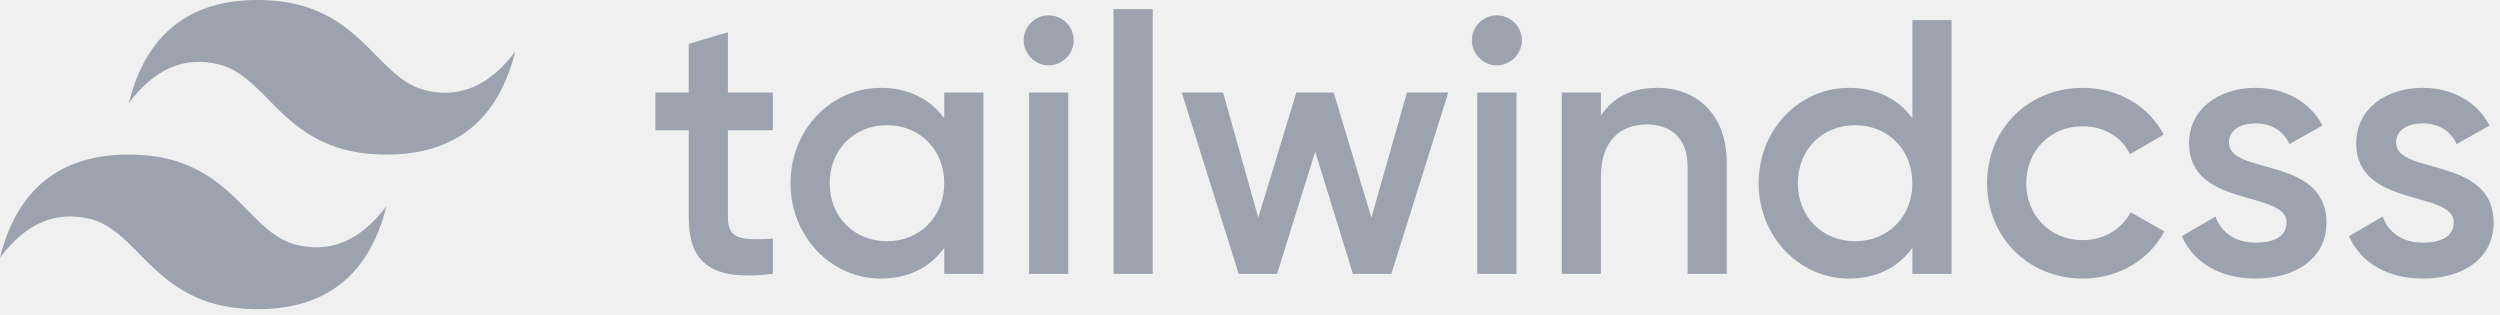
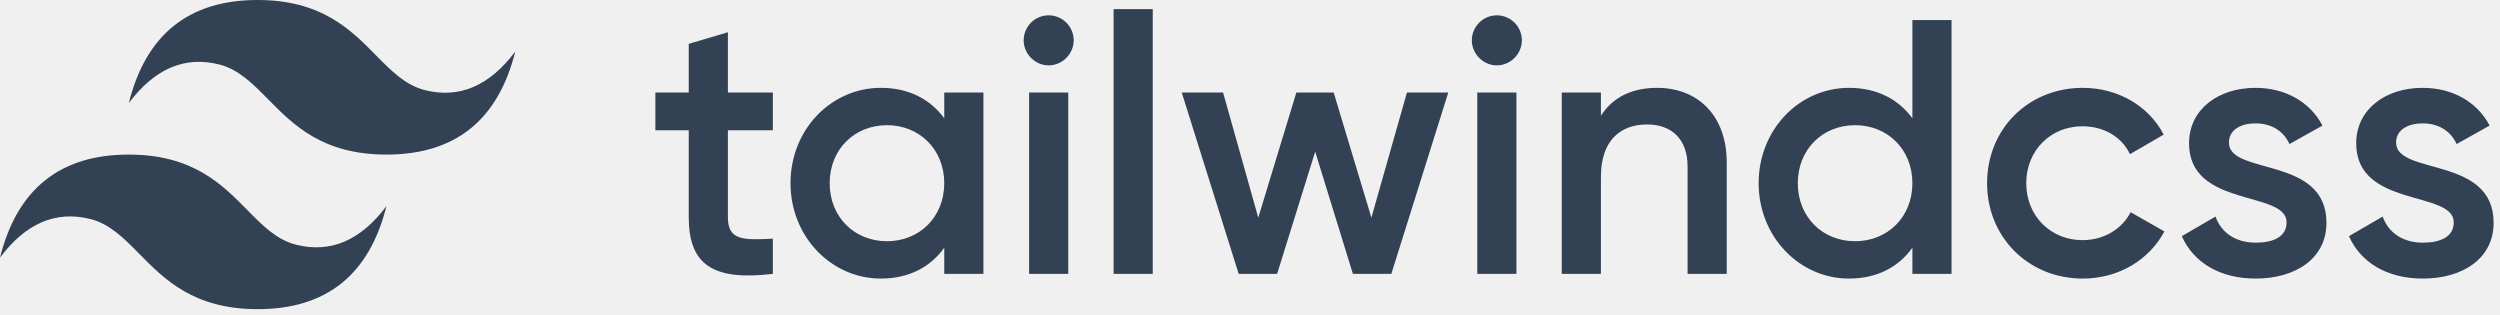
<svg xmlns="http://www.w3.org/2000/svg" fill="none" viewBox="0 0 262 33">
  <g fill-rule="evenodd" clip-path="url(#prefix__clip0)" clip-rule="evenodd">
-     <path fill="#9ca3af" d="M27 0c-7.2 0-11.7 3.6-13.5 10.8 2.7-3.6 5.85-4.95 9.45-4.05 2.054.513 3.522 2.004 5.147 3.653C30.744 13.09 33.808 16.2 40.5 16.2c7.2 0 11.7-3.6 13.5-10.8-2.7 3.6-5.85 4.95-9.45 4.05-2.054-.513-3.522-2.004-5.147-3.653C36.756 3.11 33.692 0 27 0zM13.5 16.2C6.3 16.2 1.8 19.8 0 27c2.7-3.6 5.85-4.95 9.45-4.05 2.054.514 3.522 2.004 5.147 3.653C17.244 29.29 20.308 32.4 27 32.4c7.2 0 11.7-3.6 13.5-10.8-2.7 3.6-5.85 4.95-9.45 4.05-2.054-.513-3.522-2.004-5.147-3.653C23.256 19.31 20.192 16.2 13.5 16.2z" />
-     <path fill="#9ca3af" d="M80.996 13.652h-4.712v9.12c0 2.432 1.596 2.394 4.712 2.242V28.7c-6.308.76-8.816-.988-8.816-5.928v-9.12h-3.496V9.7h3.496V4.596l4.104-1.216V9.7h4.712v3.952zM98.958 9.7h4.104v19h-4.104v-2.736c-1.444 2.014-3.686 3.23-6.65 3.23-5.168 0-9.462-4.37-9.462-9.994 0-5.662 4.294-9.994 9.462-9.994 2.964 0 5.206 1.216 6.65 3.192V9.7zm-6.004 15.58c3.42 0 6.004-2.546 6.004-6.08 0-3.534-2.584-6.08-6.004-6.08-3.42 0-6.004 2.546-6.004 6.08 0 3.534 2.584 6.08 6.004 6.08zm16.948-18.43c-1.444 0-2.622-1.216-2.622-2.622a2.627 2.627 0 012.622-2.622 2.627 2.627 0 012.622 2.622c0 1.406-1.178 2.622-2.622 2.622zM107.85 28.7v-19h4.104v19h-4.104zm8.854 0V.96h4.104V28.7h-4.104zm30.742-19h4.332l-5.966 19h-4.028l-3.952-12.806-3.99 12.806h-4.028l-5.966-19h4.332l3.686 13.11 3.99-13.11h3.914l3.952 13.11 3.724-13.11zm9.424-2.85c-1.444 0-2.622-1.216-2.622-2.622a2.627 2.627 0 012.622-2.622 2.627 2.627 0 012.622 2.622c0 1.406-1.178 2.622-2.622 2.622zm-2.052 21.85v-19h4.104v19h-4.104zm18.848-19.494c4.256 0 7.296 2.888 7.296 7.828V28.7h-4.104V17.452c0-2.888-1.672-4.408-4.256-4.408-2.698 0-4.826 1.596-4.826 5.472V28.7h-4.104v-19h4.104v2.432c1.254-1.976 3.306-2.926 5.89-2.926zM200.418 2.1h4.104v26.6h-4.104v-2.736c-1.444 2.014-3.686 3.23-6.65 3.23-5.168 0-9.462-4.37-9.462-9.994 0-5.662 4.294-9.994 9.462-9.994 2.964 0 5.206 1.216 6.65 3.192V2.1zm-6.004 23.18c3.42 0 6.004-2.546 6.004-6.08 0-3.534-2.584-6.08-6.004-6.08-3.42 0-6.004 2.546-6.004 6.08 0 3.534 2.584 6.08 6.004 6.08zm23.864 3.914c-5.738 0-10.032-4.37-10.032-9.994 0-5.662 4.294-9.994 10.032-9.994 3.724 0 6.954 1.938 8.474 4.902l-3.534 2.052c-.836-1.786-2.698-2.926-4.978-2.926-3.344 0-5.89 2.546-5.89 5.966 0 3.42 2.546 5.966 5.89 5.966 2.28 0 4.142-1.178 5.054-2.926l3.534 2.014c-1.596 3.002-4.826 4.94-8.55 4.94zm15.314-14.25c0 3.458 10.222 1.368 10.222 8.398 0 3.8-3.306 5.852-7.41 5.852-3.8 0-6.536-1.71-7.752-4.446l3.534-2.052c.608 1.71 2.128 2.736 4.218 2.736 1.824 0 3.23-.608 3.23-2.128 0-3.382-10.222-1.482-10.222-8.284 0-3.572 3.078-5.814 6.954-5.814 3.116 0 5.7 1.444 7.03 3.952l-3.458 1.938c-.684-1.482-2.014-2.166-3.572-2.166-1.482 0-2.774.646-2.774 2.014zm17.518 0c0 3.458 10.222 1.368 10.222 8.398 0 3.8-3.306 5.852-7.41 5.852-3.8 0-6.536-1.71-7.752-4.446l3.534-2.052c.608 1.71 2.128 2.736 4.218 2.736 1.824 0 3.23-.608 3.23-2.128 0-3.382-10.222-1.482-10.222-8.284 0-3.572 3.078-5.814 6.954-5.814 3.116 0 5.7 1.444 7.03 3.952l-3.458 1.938c-.684-1.482-2.014-2.166-3.572-2.166-1.482 0-2.774.646-2.774 2.014z" />
+     <path fill="#334155" d="M27 0c-7.2 0-11.7 3.6-13.5 10.8 2.7-3.6 5.85-4.95 9.45-4.05 2.054.513 3.522 2.004 5.147 3.653C30.744 13.09 33.808 16.2 40.5 16.2c7.2 0 11.7-3.6 13.5-10.8-2.7 3.6-5.85 4.95-9.45 4.05-2.054-.513-3.522-2.004-5.147-3.653C36.756 3.11 33.692 0 27 0zM13.5 16.2C6.3 16.2 1.8 19.8 0 27c2.7-3.6 5.85-4.95 9.45-4.05 2.054.514 3.522 2.004 5.147 3.653C17.244 29.29 20.308 32.4 27 32.4c7.2 0 11.7-3.6 13.5-10.8-2.7 3.6-5.85 4.95-9.45 4.05-2.054-.513-3.522-2.004-5.147-3.653C23.256 19.31 20.192 16.2 13.5 16.2z" />
+     <path fill="#334155" d="M80.996 13.652h-4.712v9.12c0 2.432 1.596 2.394 4.712 2.242V28.7c-6.308.76-8.816-.988-8.816-5.928v-9.12h-3.496V9.7h3.496V4.596l4.104-1.216V9.7h4.712v3.952zM98.958 9.7h4.104v19h-4.104v-2.736c-1.444 2.014-3.686 3.23-6.65 3.23-5.168 0-9.462-4.37-9.462-9.994 0-5.662 4.294-9.994 9.462-9.994 2.964 0 5.206 1.216 6.65 3.192V9.7zm-6.004 15.58c3.42 0 6.004-2.546 6.004-6.08 0-3.534-2.584-6.08-6.004-6.08-3.42 0-6.004 2.546-6.004 6.08 0 3.534 2.584 6.08 6.004 6.08zm16.948-18.43c-1.444 0-2.622-1.216-2.622-2.622a2.627 2.627 0 012.622-2.622 2.627 2.627 0 012.622 2.622c0 1.406-1.178 2.622-2.622 2.622zM107.85 28.7v-19h4.104v19h-4.104zm8.854 0V.96h4.104V28.7h-4.104zm30.742-19h4.332l-5.966 19h-4.028l-3.952-12.806-3.99 12.806h-4.028l-5.966-19h4.332l3.686 13.11 3.99-13.11h3.914l3.952 13.11 3.724-13.11zm9.424-2.85c-1.444 0-2.622-1.216-2.622-2.622a2.627 2.627 0 012.622-2.622 2.627 2.627 0 012.622 2.622c0 1.406-1.178 2.622-2.622 2.622zm-2.052 21.85v-19h4.104v19h-4.104zm18.848-19.494c4.256 0 7.296 2.888 7.296 7.828V28.7h-4.104V17.452c0-2.888-1.672-4.408-4.256-4.408-2.698 0-4.826 1.596-4.826 5.472V28.7h-4.104v-19h4.104v2.432c1.254-1.976 3.306-2.926 5.89-2.926zM200.418 2.1h4.104v26.6h-4.104v-2.736c-1.444 2.014-3.686 3.23-6.65 3.23-5.168 0-9.462-4.37-9.462-9.994 0-5.662 4.294-9.994 9.462-9.994 2.964 0 5.206 1.216 6.65 3.192V2.1zm-6.004 23.18c3.42 0 6.004-2.546 6.004-6.08 0-3.534-2.584-6.08-6.004-6.08-3.42 0-6.004 2.546-6.004 6.08 0 3.534 2.584 6.08 6.004 6.08zm23.864 3.914c-5.738 0-10.032-4.37-10.032-9.994 0-5.662 4.294-9.994 10.032-9.994 3.724 0 6.954 1.938 8.474 4.902l-3.534 2.052c-.836-1.786-2.698-2.926-4.978-2.926-3.344 0-5.89 2.546-5.89 5.966 0 3.42 2.546 5.966 5.89 5.966 2.28 0 4.142-1.178 5.054-2.926l3.534 2.014c-1.596 3.002-4.826 4.94-8.55 4.94zm15.314-14.25c0 3.458 10.222 1.368 10.222 8.398 0 3.8-3.306 5.852-7.41 5.852-3.8 0-6.536-1.71-7.752-4.446l3.534-2.052c.608 1.71 2.128 2.736 4.218 2.736 1.824 0 3.23-.608 3.23-2.128 0-3.382-10.222-1.482-10.222-8.284 0-3.572 3.078-5.814 6.954-5.814 3.116 0 5.7 1.444 7.03 3.952l-3.458 1.938c-.684-1.482-2.014-2.166-3.572-2.166-1.482 0-2.774.646-2.774 2.014zm17.518 0c0 3.458 10.222 1.368 10.222 8.398 0 3.8-3.306 5.852-7.41 5.852-3.8 0-6.536-1.71-7.752-4.446l3.534-2.052c.608 1.71 2.128 2.736 4.218 2.736 1.824 0 3.23-.608 3.23-2.128 0-3.382-10.222-1.482-10.222-8.284 0-3.572 3.078-5.814 6.954-5.814 3.116 0 5.7 1.444 7.03 3.952l-3.458 1.938c-.684-1.482-2.014-2.166-3.572-2.166-1.482 0-2.774.646-2.774 2.014z" />
  </g>
  <defs>
    <clipPath id="prefix__clip0">
-       <path fill="#fff" d="M0 0h262v32.4H0z" />
+       <path fill="#334155" d="M0 0h262v32.4H0z" />
    </clipPath>
  </defs>
</svg>
